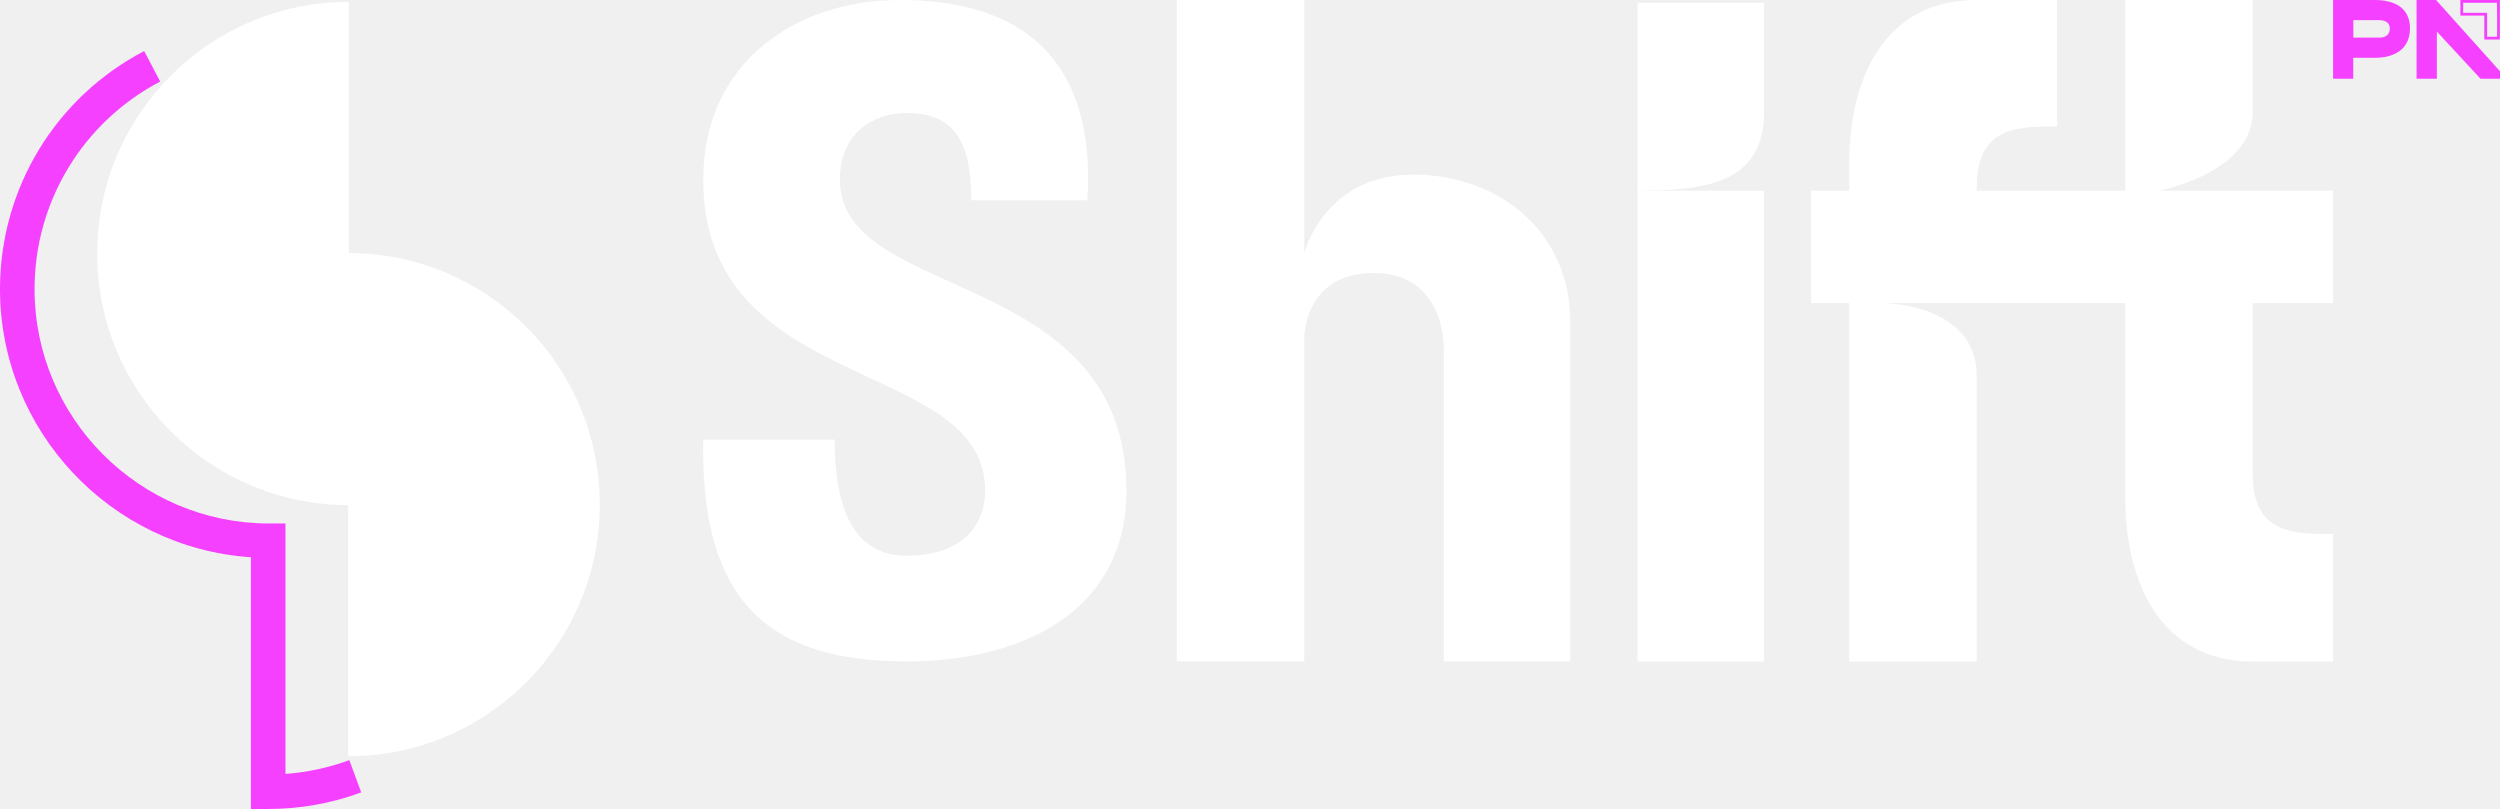
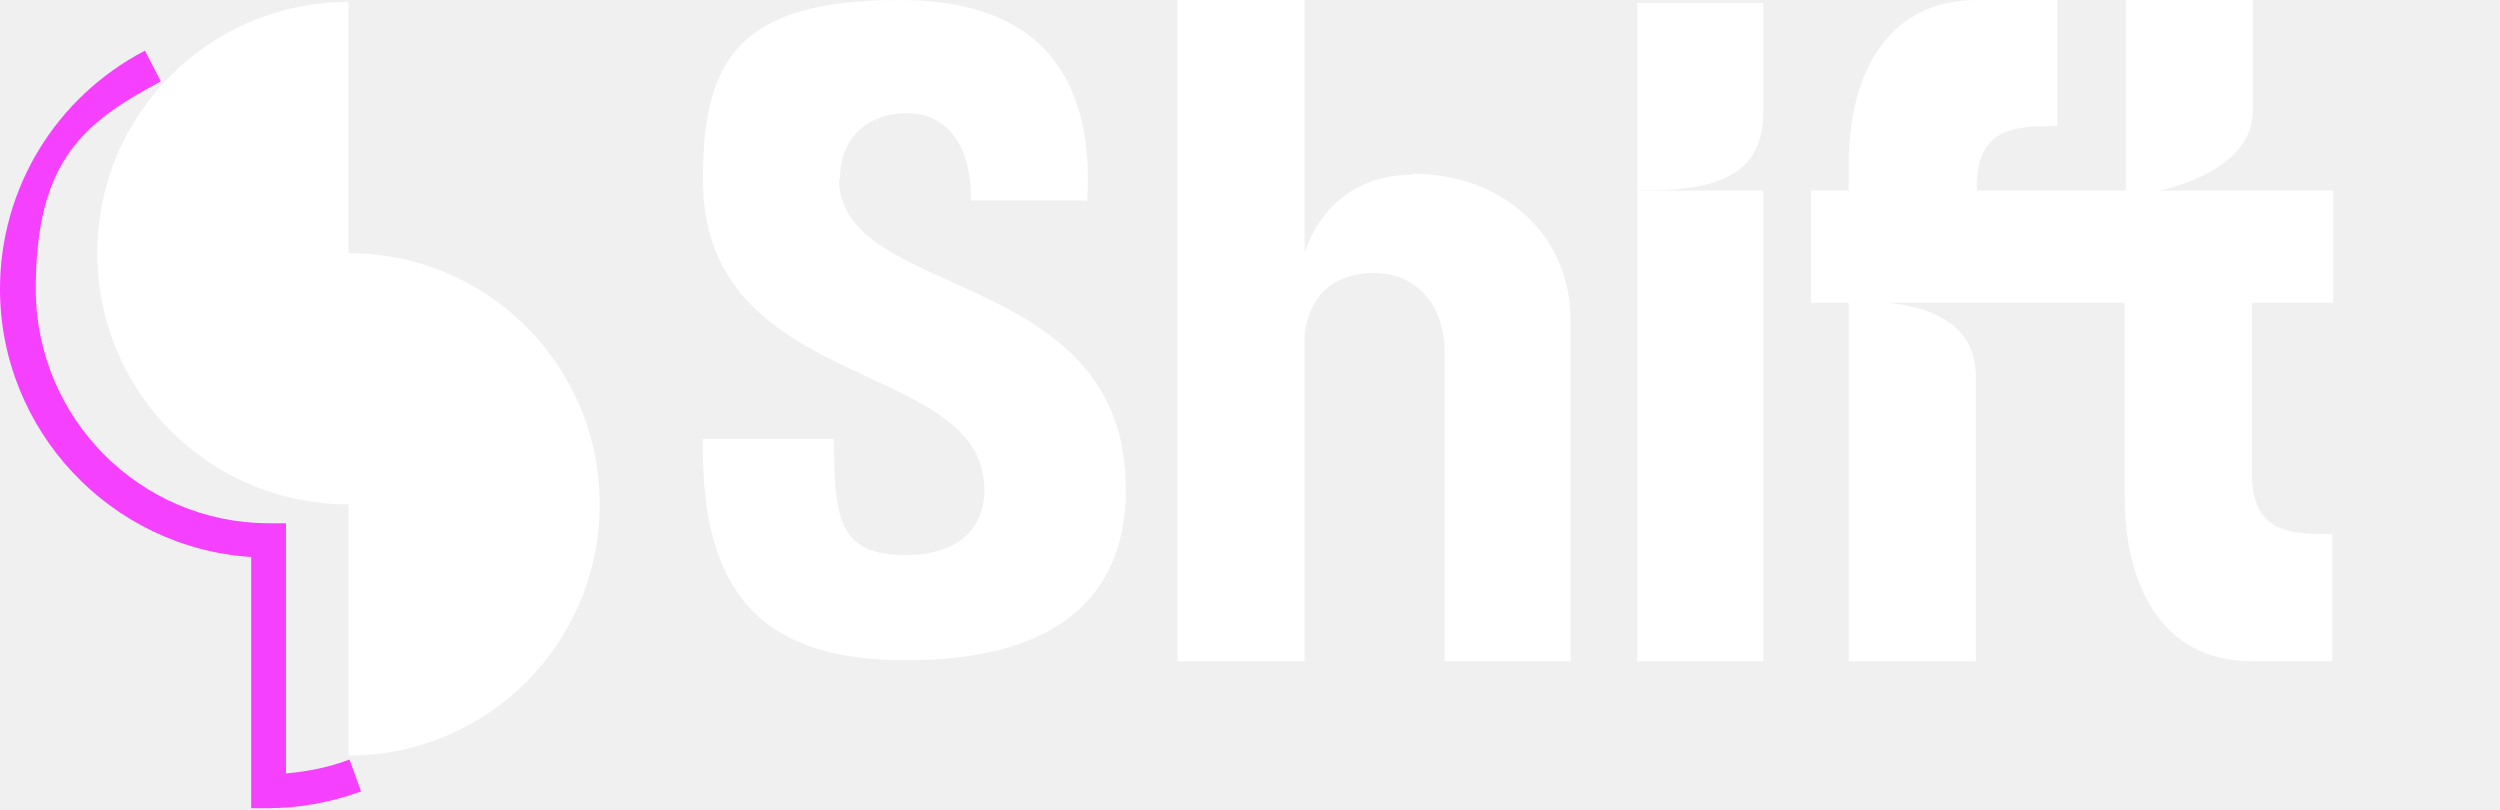
- <svg xmlns="http://www.w3.org/2000/svg" id="Capa_2" data-name="Capa 2" viewBox="0 0 251.77 81.47">
+ <svg xmlns="http://www.w3.org/2000/svg" id="Capa_2" version="1.1" viewBox="0 0 251.8 81.5">
  <defs>
    <style>
-       .cls-1 {
+       .st0 {
        fill: #f540ff;
      }

-       .cls-2 {
+       .st1 {
        fill: #fff;
      }
    </style>
  </defs>
-   <g id="Layer_1" data-name="Layer 1">
+   <g id="Layer_1">
    <g>
-       <path class="cls-1" d="M36.38,79.81l-1.2-3.26c-2.07.76-4.23,1.23-6.43,1.39v-25.22h-1.73c-12.98-.04-23.54-10.62-23.54-23.6,0-8.8,4.85-16.81,12.65-20.91l-1.61-3.07C5.56,9.83,0,19.02,0,29.11c0,14.31,11.19,26.08,25.27,27.01v25.35h1.74c3.22,0,6.37-.56,9.37-1.67Z" />
-       <path class="cls-2" d="M35.13,25.48V.19c-13.99,0-25.34,11.34-25.34,25.34s11.31,25.3,25.27,25.34v25.29c13.99,0,25.34-11.34,25.34-25.34s-11.31-25.3-25.27-25.34Z" />
+       <path class="st0" d="M36.4,79.8l-1.2-3.3c-2.1.8-4.2,1.2-6.4,1.4v-25.2h-1.7c-13,0-23.5-10.6-23.5-23.6s4.9-16.8,12.6-20.9l-1.6-3.1C5.6,9.8,0,19,0,29.1c0,14.3,11.2,26.1,25.3,27v25.3h1.7c3.2,0,6.4-.6,9.4-1.7h0Z" />
+       <path class="st1" d="M35.1,25.5V.2C21.1.2,9.8,11.5,9.8,25.5s11.3,25.3,25.3,25.3v25.3c14,0,25.3-11.3,25.3-25.3s-11.3-25.3-25.3-25.3Z" />
    </g>
    <g>
-       <g>
-         <path class="cls-2" d="M84.58,18.1c0-4.55,3.21-6.72,6.72-6.72,4.45,0,6.52,2.38,6.52,8.79h11.69c.62-9.72-2.48-20.17-18.93-20.17-10.34,0-19.76,6.21-19.76,18.1,0,21.2,27,18,28.34,30.31.41,3.52-1.34,7.55-7.86,7.55-4.55,0-7.24-3.41-7.24-11.69h-13.24c-.31,16.55,6.83,22.34,20.48,22.34,12,0,22.14-5.28,22.14-17.17,0-22.65-28.86-18.93-28.86-31.34Z" />
-         <path class="cls-2" d="M142.27,17.59c-8.91,0-10.92,7.88-10.92,7.88V0h-12.84v66.61h12.84v-32.85c.3-3.34,2.32-6.27,6.97-6.27,5.16,0,6.97,3.84,7.08,7.48v31.64h12.74v-34.17c0-9.2-7.28-14.86-15.87-14.86Z" />
-         <rect class="cls-2" x="164.91" y="19.21" width="12.74" height="47.41" />
-         <path class="cls-2" d="M164.91,19.21c7.03,0,12.74-.86,12.74-7.9V.28h-12.74v18.93Z" />
-         <path class="cls-2" d="M234.96,30.53v-11.32h-17.54s9.45-1.77,9.45-7.96V0h-12.84v19.21h-14.96v-.3c0-6.17,4.04-6.17,8.09-6.17V0h-8.09c-9.3,0-12.84,7.88-12.84,16.48v2.73h-3.84v11.32h3.84v36.09h12.84v-28.75c0-7.34-9.42-7.34-9.42-7.34h24.38v19.61c0,8.49,3.54,16.48,12.84,16.48h8.09v-12.84c-4.04,0-8.09,0-8.09-6.07v-17.18h8.09Z" />
-       </g>
-       <g>
-         <path class="cls-1" d="M240.67,2.9c0,.14-.02.26-.07.37-.04.11-.11.21-.2.28-.09.08-.2.14-.33.18s-.29.06-.46.06h-2.61v-1.76h2.61c.35,0,.62.08.8.23.18.15.27.37.27.64M242.71,2.89c0-.45-.07-.85-.22-1.21-.14-.36-.36-.66-.66-.91-.29-.25-.67-.44-1.11-.57-.45-.13-.97-.2-1.58-.2h-4.18v7.93h2.03v-2.11h2.16c.61,0,1.14-.07,1.58-.22.45-.15.82-.35,1.11-.61.29-.26.51-.57.65-.93.14-.36.21-.75.21-1.17" />
-         <polygon class="cls-1" points="243.37 0 243.37 7.93 245.41 7.93 245.41 3.18 249.81 7.93 251.77 7.93 251.77 7.18 245.33 0 243.37 0" />
-         <path class="cls-1" d="M251.76,0h-3.98v1.57h2.41v2.41h1.57V0h0ZM251.48,1.29v2.41h-1.01V1.29h-2.41V.28h3.41v1.01Z" />
-       </g>
+       <path class="st1" d="M84.6,18.1c0-4.6,3.2-6.7,6.7-6.7s6.5,2.4,6.5,8.8h11.7C110.1,10.4,107,0,90.6,0s-19.8,6.2-19.8,18.1c0,21.2,27,18,28.3,30.3.4,3.5-1.3,7.5-7.9,7.5s-7.2-3.4-7.2-11.7h-13.2c-.3,16.5,6.8,22.3,20.5,22.3s22.1-5.3,22.1-17.2c0-22.6-28.9-18.9-28.9-31.3Z" />
+       <path class="st1" d="M142.3,17.6c-8.9,0-10.9,7.9-10.9,7.9V0h-12.8v66.6h12.8v-32.8c.3-3.3,2.3-6.3,7-6.3s7,3.8,7.1,7.5v31.6h12.7v-34.2c0-9.2-7.3-14.9-15.9-14.9h0Z" />
+       <rect class="st1" x="164.9" y="19.2" width="12.7" height="47.4" />
+       <path class="st1" d="M164.9,19.2c7,0,12.7-.9,12.7-7.9V.3h-12.7s0,18.9,0,18.9Z" />
+       <path class="st1" d="M235,30.5v-11.3h-17.5s9.4-1.8,9.4-8V0h-12.8v19.2h-15v-.3c0-6.2,4-6.2,8.1-6.2V0h-8.1C189.8,0,186.2,7.9,186.2,16.5v2.7h-3.8v11.3h3.8v36.1h12.8v-28.8c0-7.3-9.4-7.3-9.4-7.3h24.4v19.6c0,8.5,3.5,16.5,12.8,16.5h8.1v-12.8c-4,0-8.1,0-8.1-6.1v-17.2s8.1,0,8.1,0Z" />
    </g>
  </g>
</svg>
